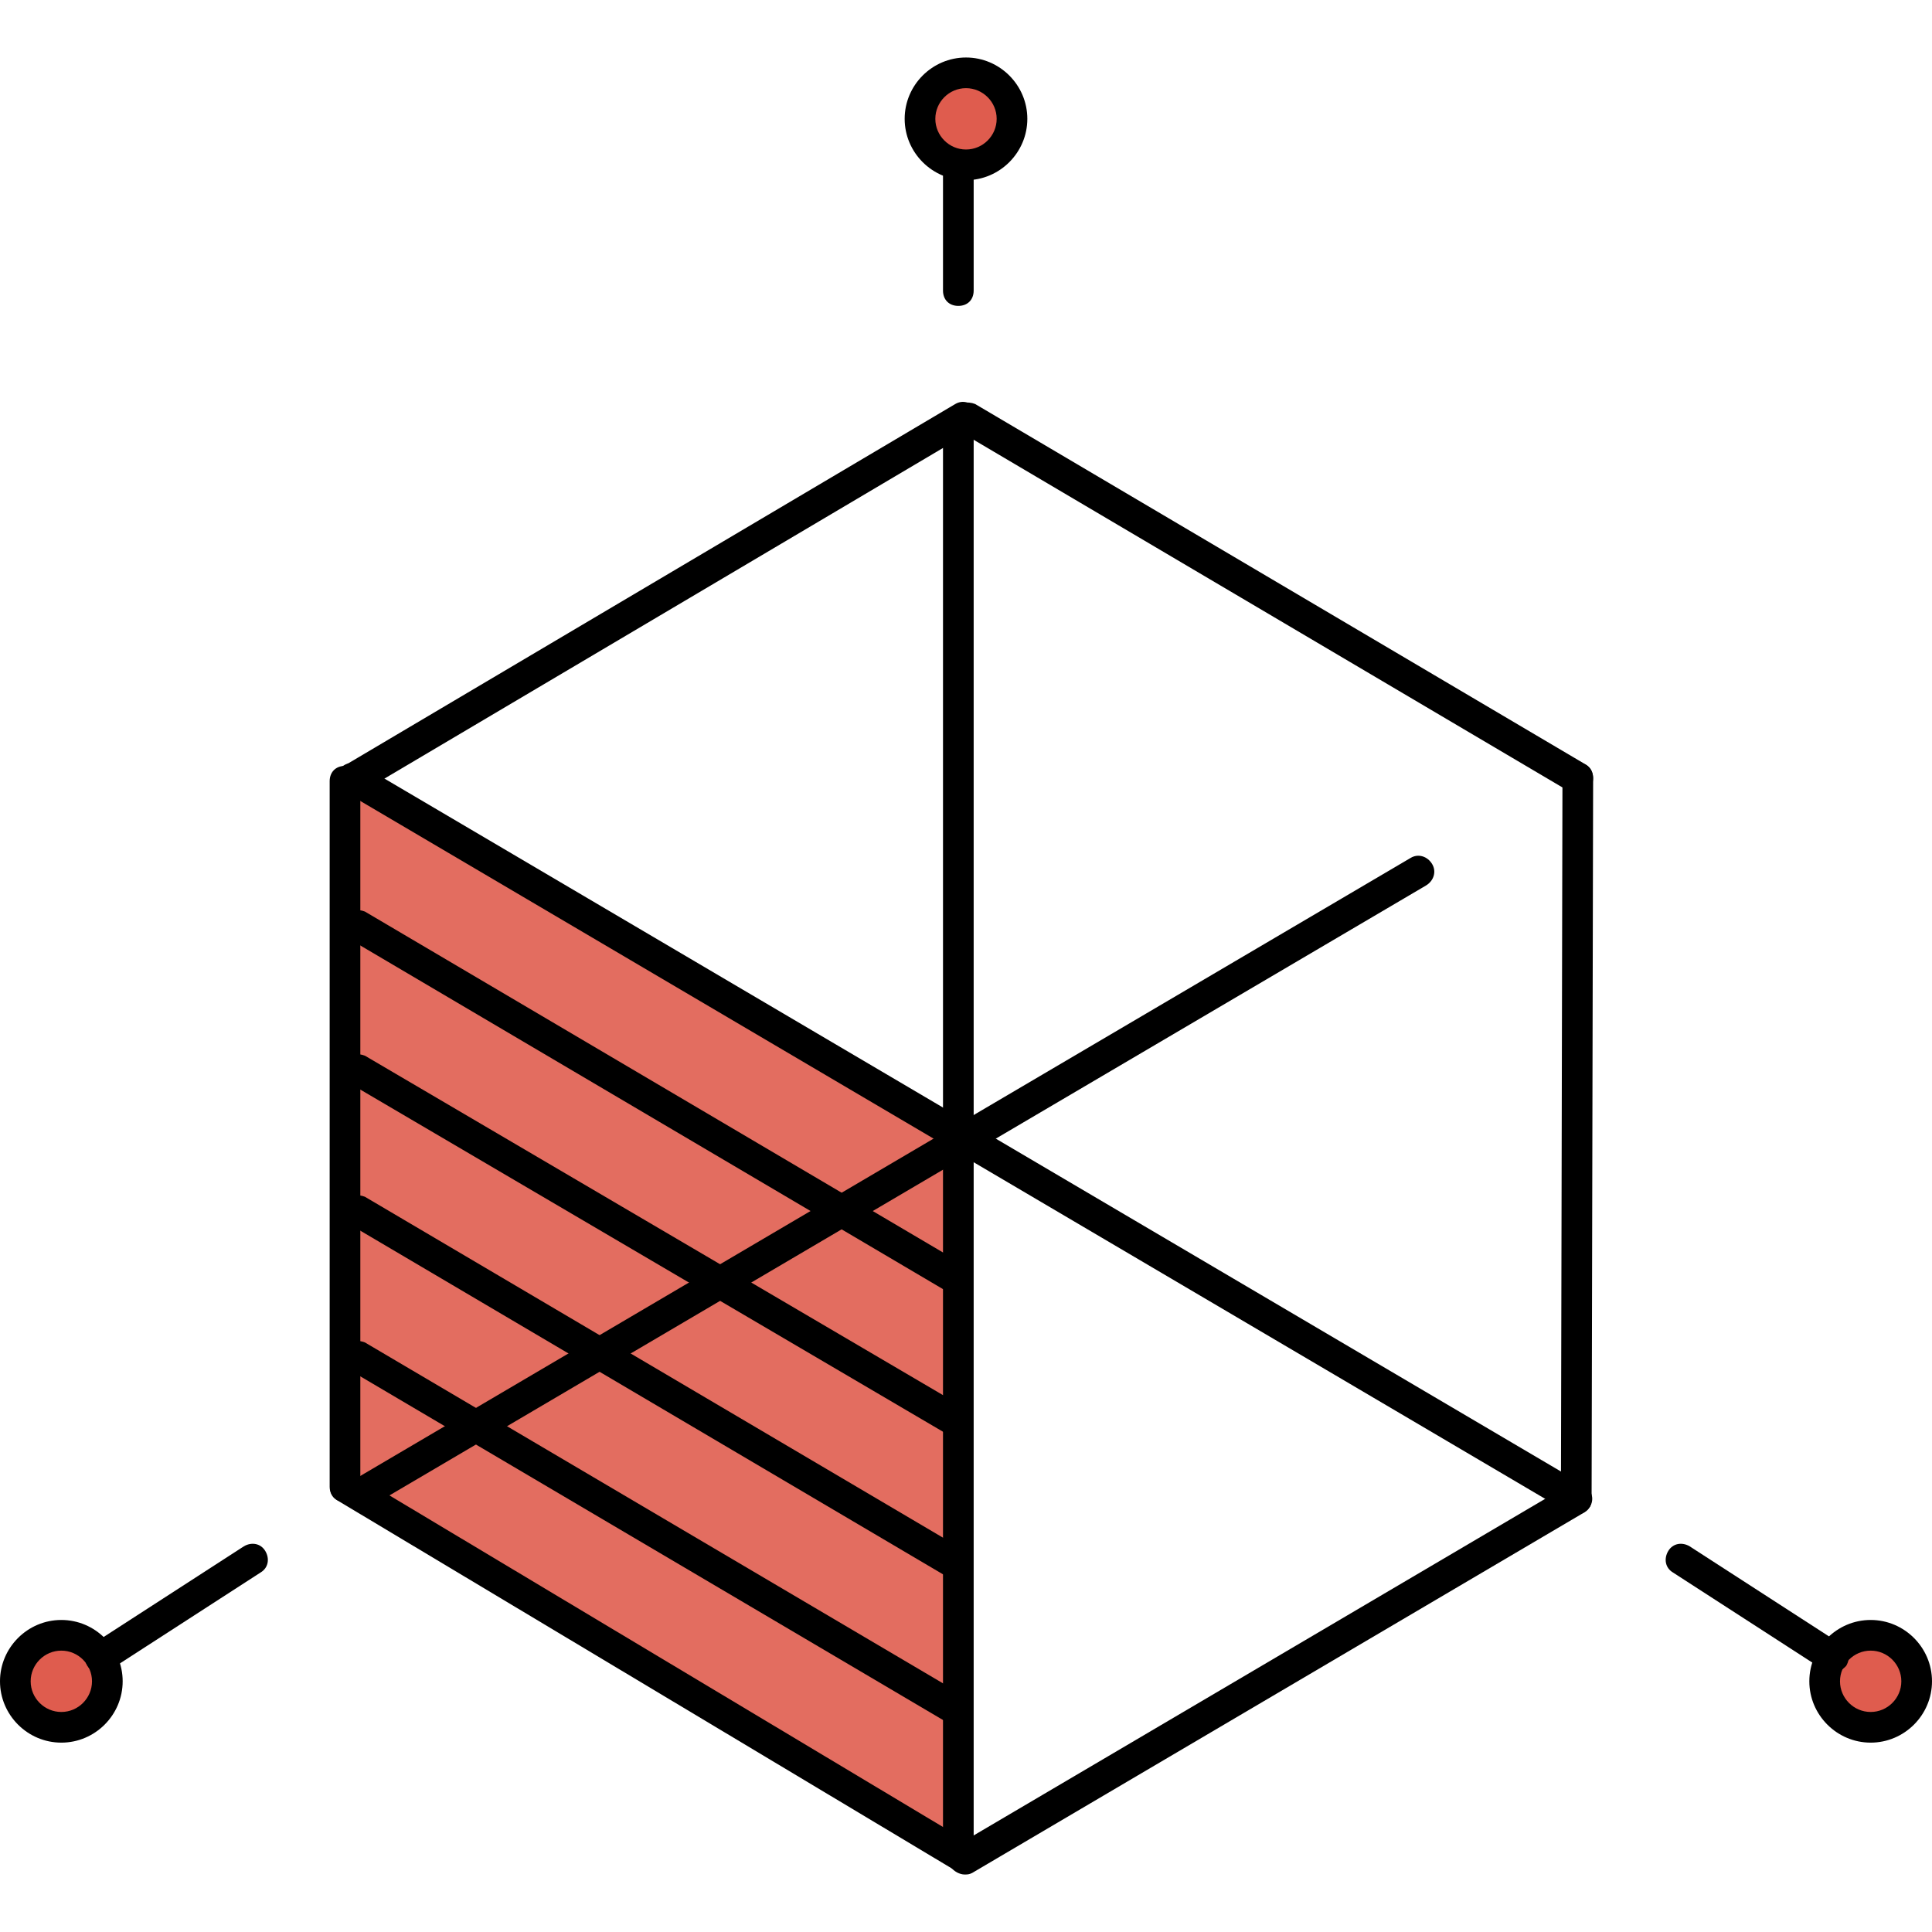
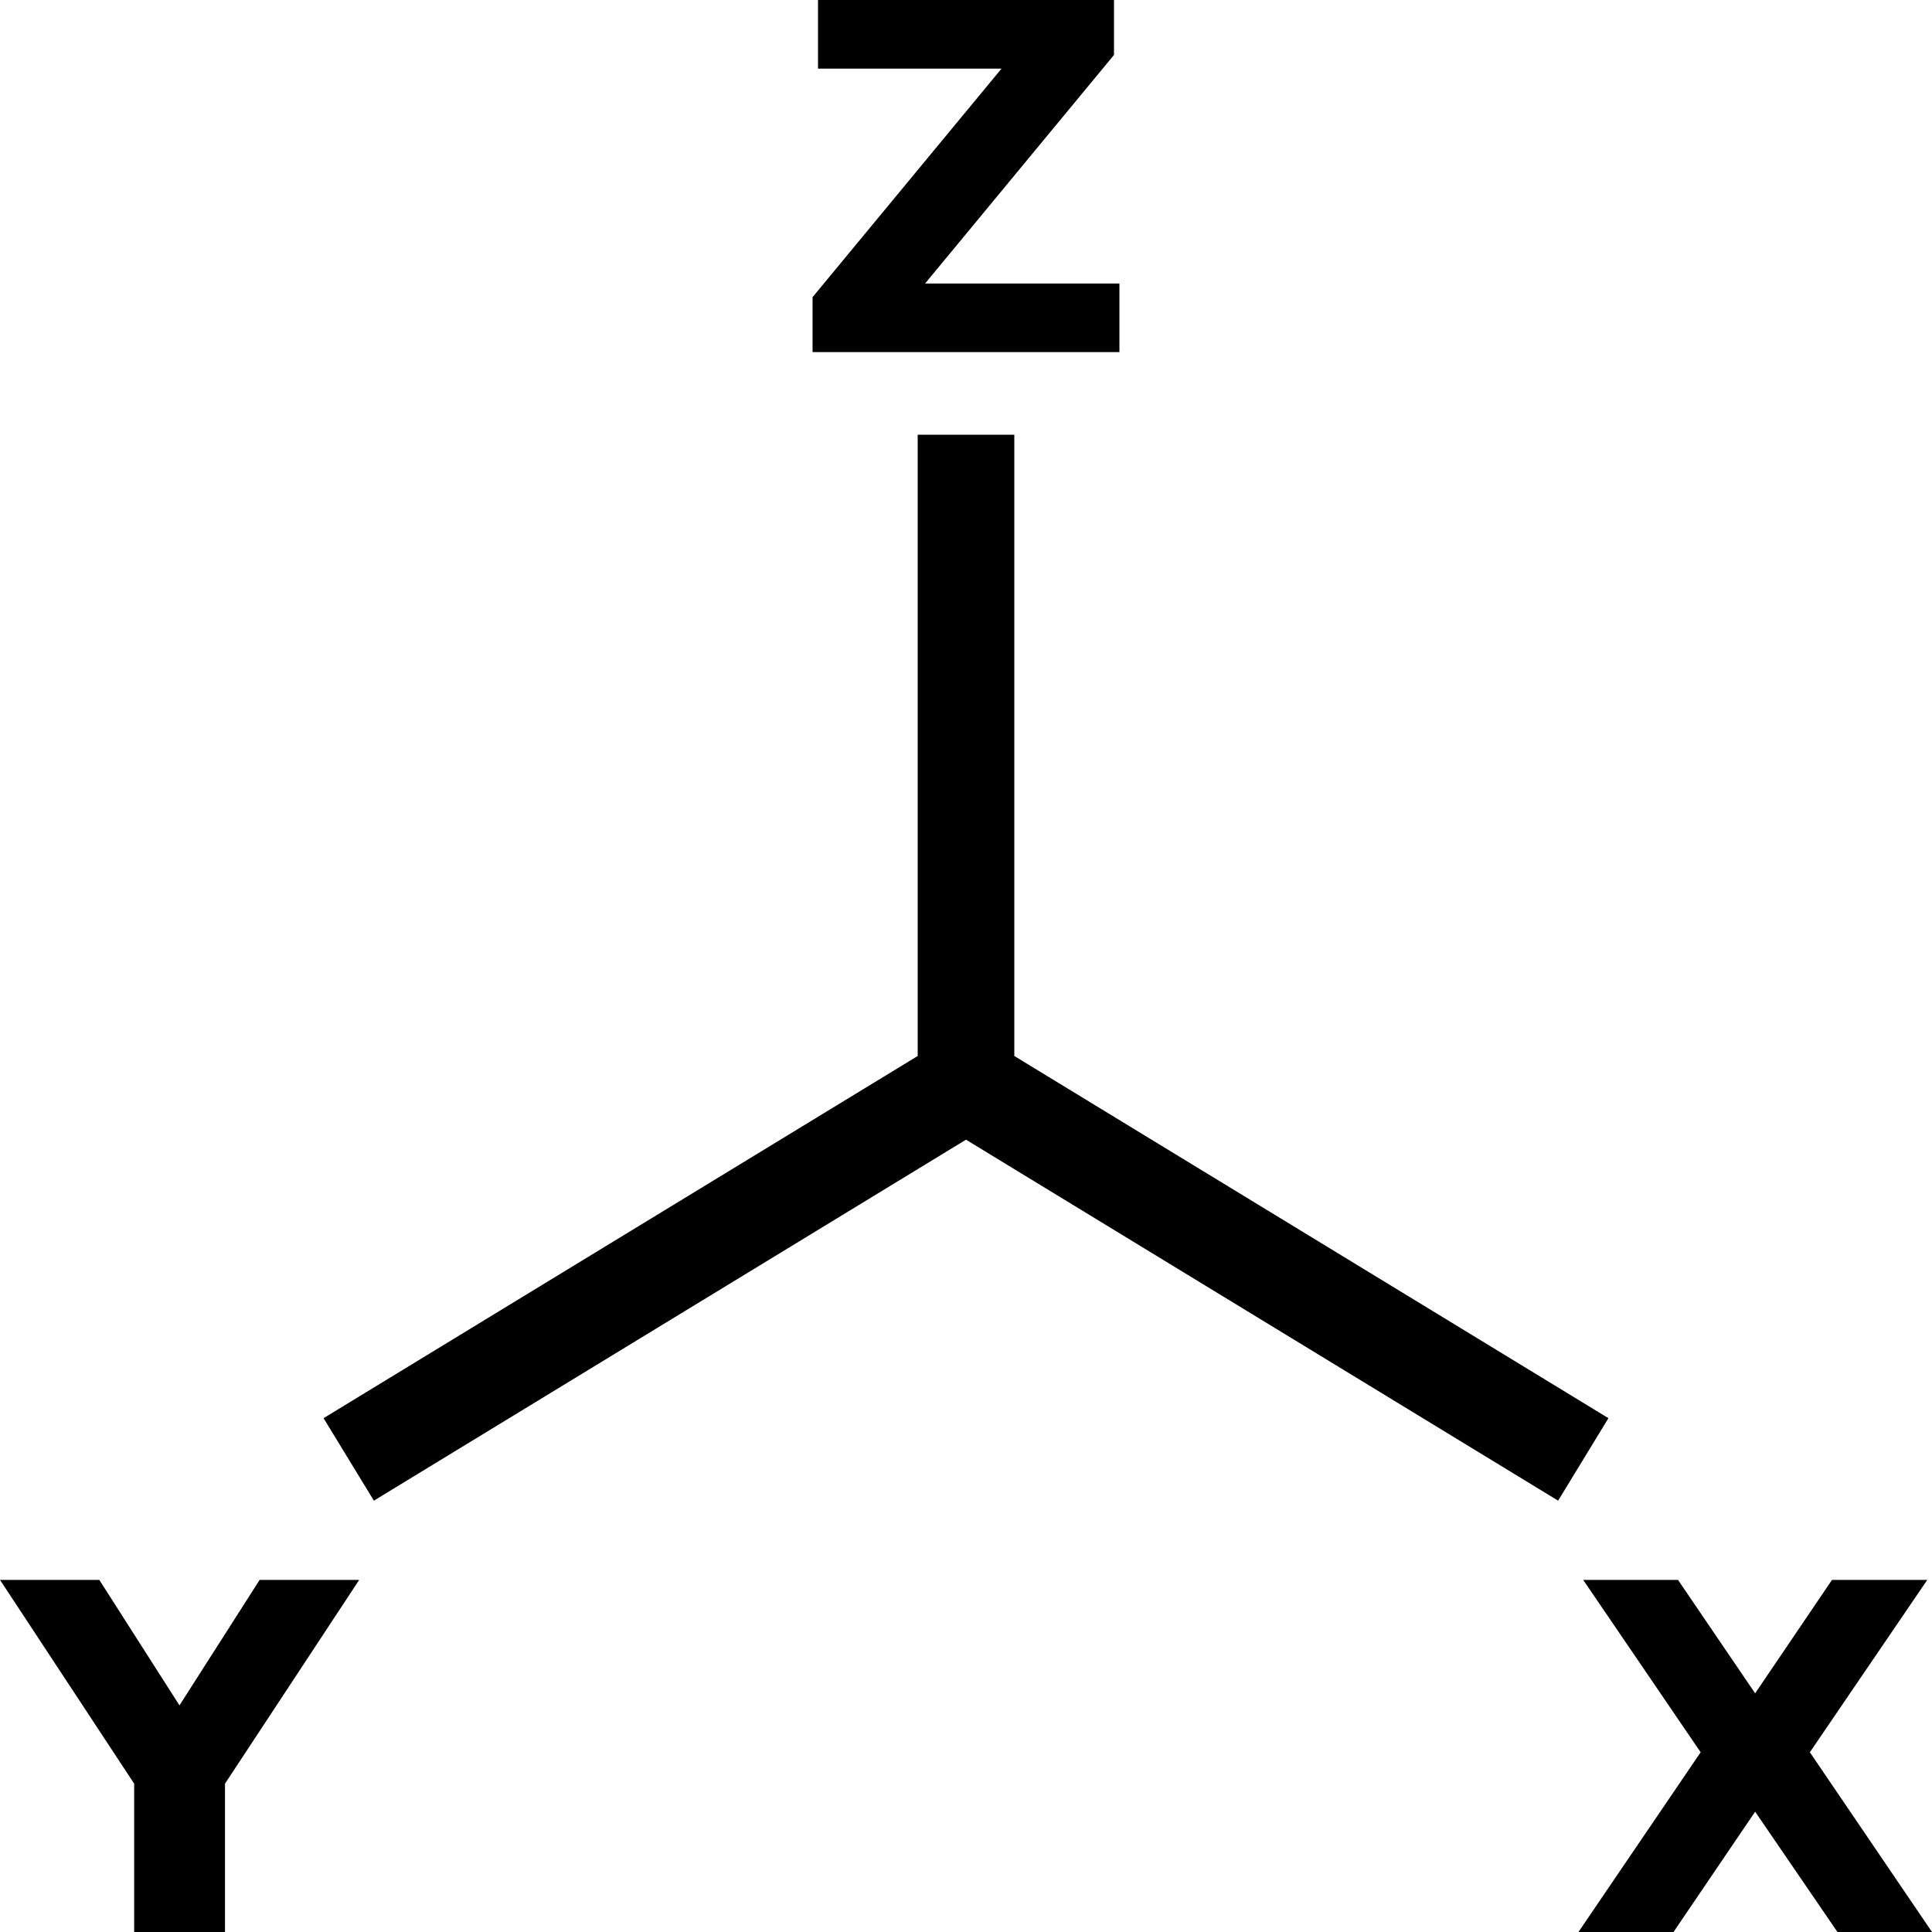
- <svg xmlns="http://www.w3.org/2000/svg" version="1.1" id="Layer_1" x="0px" y="0px" viewBox="0 0 504 504" style="enable-background:new 0 0 504 504;" xml:space="preserve">
-   <path style="fill:#E36D60;" d="M248,298.6L92,206.2v183.2l156,92V298.6z" />
-   <g>
-     <circle style="fill:#DF5C4E;" cx="252" cy="31" r="10" />
-     <path style="fill:#DF5C4E;" d="M16,428.6c-5.6,0-10,4.4-10,10s4.4,10,10,10s10-4.4,10-10C25.6,433,21.2,428.6,16,428.6z" />
-     <path style="fill:#DF5C4E;" d="M488,448.2c5.6,0,10-4.4,10-10s-4.4-10-10-10s-10,4.4-10,10C478.4,443.8,482.8,448.2,488,448.2z" />
-   </g>
-   <path d="M250,483.8c-2.4,0-4-1.6-4-4v-368c0-2.4,1.6-4,4-4s4,1.6,4,4v368C254,482.2,252.4,483.8,250,483.8z" />
-   <path d="M250,79.8c-2.4,0-4-1.6-4-4v-32c0-2.4,1.6-4,4-4s4,1.6,4,4v32C254,78.2,252.4,79.8,250,79.8z" />
-   <path d="M90,391.8c-2.4,0-4-1.6-4-4v-184c0-2.4,1.6-4,4-4s4,1.6,4,4v184C94,390.2,92.4,391.8,90,391.8z" />
-   <path d="M411.2,395L411.2,395c-2.4,0-4-2-4-4l0.4-188c0-2.4,1.6-4,4-4s4,1.6,4,4l-0.4,188C415.2,393.4,413.6,395,411.2,395z" />
-   <path d="M252,47c-8.8,0-16-7.2-16-16s7.2-16,16-16s16,7.2,16,16S260.8,47,252,47z M252,23c-4.4,0-8,3.6-8,8s3.6,8,8,8s8-3.6,8-8  S256.4,23,252,23z" />
-   <path d="M16,454.6c-8.8,0-16-7.2-16-16s7.2-16,16-16s16,7.2,16,16S24.8,454.6,16,454.6z M16,430.6c-4.4,0-8,3.6-8,8s3.6,8,8,8  s8-3.6,8-8S20.4,430.6,16,430.6z" />
-   <path d="M94,393.8c-1.2,0-2.8-0.8-3.6-2c-1.2-2-0.4-4.4,1.6-5.6l276-162.4c2-1.2,4.4-0.4,5.6,1.6c1.2,2,0.4,4.4-1.6,5.6L96,393.4  C95.2,393.8,94.8,393.8,94,393.8z" />
-   <path d="M26,436.6c-1.2,0-2.4-0.8-3.2-2c-1.2-2-0.8-4.4,1.2-5.6l39.6-25.6c2-1.2,4.4-0.8,5.6,1.2s0.8,4.4-1.2,5.6l-39.6,25.6  C27.6,436.2,26.8,436.6,26,436.6z" />
-   <path d="M411.2,395c-0.8,0-1.2,0-2-0.4L90,206.6c-2-1.2-2.4-3.6-1.6-5.6c1.2-2,3.6-2.4,5.6-1.6l319.2,188c2,1.2,2.4,3.6,1.6,5.6  C414,394.2,412.4,395,411.2,395z" />
-   <path d="M251.6,489c-1.2,0-2.8-0.8-3.6-2c-1.2-2-0.4-4.4,1.6-5.6l159.6-94c2-1.2,4.4-0.4,5.6,1.6c1.2,2,0.4,4.4-1.6,5.6l-159.6,94  C252.8,489,252.4,489,251.6,489z" />
-   <path d="M251.6,488.6c-0.8,0-1.6,0-2-0.4L88,391.4c-2-1.2-2.4-3.6-1.2-5.6s3.6-2.4,5.6-1.2L254,481.4c2,1.2,2.4,3.6,1.2,5.6  C254.4,487.8,252.8,488.6,251.6,488.6z" />
-   <path d="M249.2,449.8c-0.8,0-1.2,0-2-0.4l-156-92c-2-1.2-2.4-3.6-1.6-5.6s3.6-2.4,5.6-1.6l156,92c2,1.2,2.4,3.6,1.6,5.6  C252,449,250.4,449.8,249.2,449.8z" />
-   <path d="M249.2,411.8c-0.8,0-1.2,0-2-0.4l-156-92c-2-1.2-2.4-3.6-1.6-5.6c1.2-2,3.6-2.4,5.6-1.6l156,92c2,1.2,2.4,3.6,1.6,5.6  C252,411,250.4,411.8,249.2,411.8z" />
-   <path d="M249.2,337.4c-0.8,0-1.2,0-2-0.4l-156-92c-2-1.2-2.4-3.6-1.6-5.6c1.2-2,3.6-2.4,5.6-1.6l156,92c2,1.2,2.4,3.6,1.6,5.6  C252,336.6,250.4,337.4,249.2,337.4z" />
-   <path d="M411.6,207c-0.8,0-1.2,0-2-0.4l-159.2-94c-2-1.2-2.4-3.6-1.6-5.6c1.2-2,3.6-2.4,5.6-1.6l159.2,94c2,1.2,2.4,3.6,1.6,5.6  C414.4,206.2,412.8,207,411.6,207z" />
-   <path d="M92.4,207c-1.2,0-2.8-0.8-3.6-2c-1.2-2-0.4-4.4,1.6-5.6l158.8-94c2-1.2,4.4-0.4,5.6,1.6c1.2,2,0.4,4.4-1.6,5.6l-158.8,94  C93.6,207,93.2,207,92.4,207z" />
-   <path d="M249.2,374.6c-0.8,0-1.2,0-2-0.4l-156-91.6c-2-1.2-2.4-3.6-1.6-5.6c1.2-2,3.6-2.4,5.6-1.6l156,91.6c2,1.2,2.4,3.6,1.6,5.6  C252,373.8,250.4,374.6,249.2,374.6z" />
-   <path d="M488,454.6c-8.8,0-16-7.2-16-16s7.2-16,16-16s16,7.2,16,16S496.8,454.6,488,454.6z M488,430.6c-4.4,0-8,3.6-8,8s3.6,8,8,8  s8-3.6,8-8S492.4,430.6,488,430.6z" />
-   <path d="M478,436.6c-0.8,0-1.6-0.4-2-0.8l-39.6-25.6c-2-1.2-2.4-3.6-1.2-5.6s3.6-2.4,5.6-1.2l39.6,25.6c2,1.2,2.4,3.6,1.2,5.6  C480.4,435.8,479.2,436.6,478,436.6z" />
-   <g>
- </g>
-   <g>
- </g>
-   <g>
- </g>
-   <g>
- </g>
-   <g>
- </g>
-   <g>
- </g>
-   <g>
- </g>
-   <g>
- </g>
-   <g>
- </g>
-   <g>
- </g>
-   <g>
- </g>
-   <g>
- </g>
-   <g>
- </g>
-   <g>
- </g>
-   <g>
- </g>
+ <svg xmlns="http://www.w3.org/2000/svg" width="100px" height="100px" viewBox="0 0 100 100" aria-hidden="true" role="img" class="iconify iconify--gis" preserveAspectRatio="xMidYMid meet">
+   <path d="M42.34 0v3.553h9.498l-9.78 11.828v2.844h15.883v-3.551H47.883l9.777-11.83V0H42.34zm5.16 22.5v32.158L16.748 73.404l2.604 4.27L50 58.99l30.648 18.684l2.604-4.27L52.5 54.658V22.5h-5zM0 81.775l6.945 10.547V100h4.701v-7.678l6.946-10.547h-5.153L9.29 88.27l-4.15-6.495H0zm81.945 0l6.08 8.922L81.701 100h4.92l4.225-6.227l4.26 6.227H100l-6.322-9.303l6.078-8.922h-4.932l-3.978 5.871l-3.992-5.87h-4.909z" fill="currentColor" fill-rule="evenodd" />
</svg>
